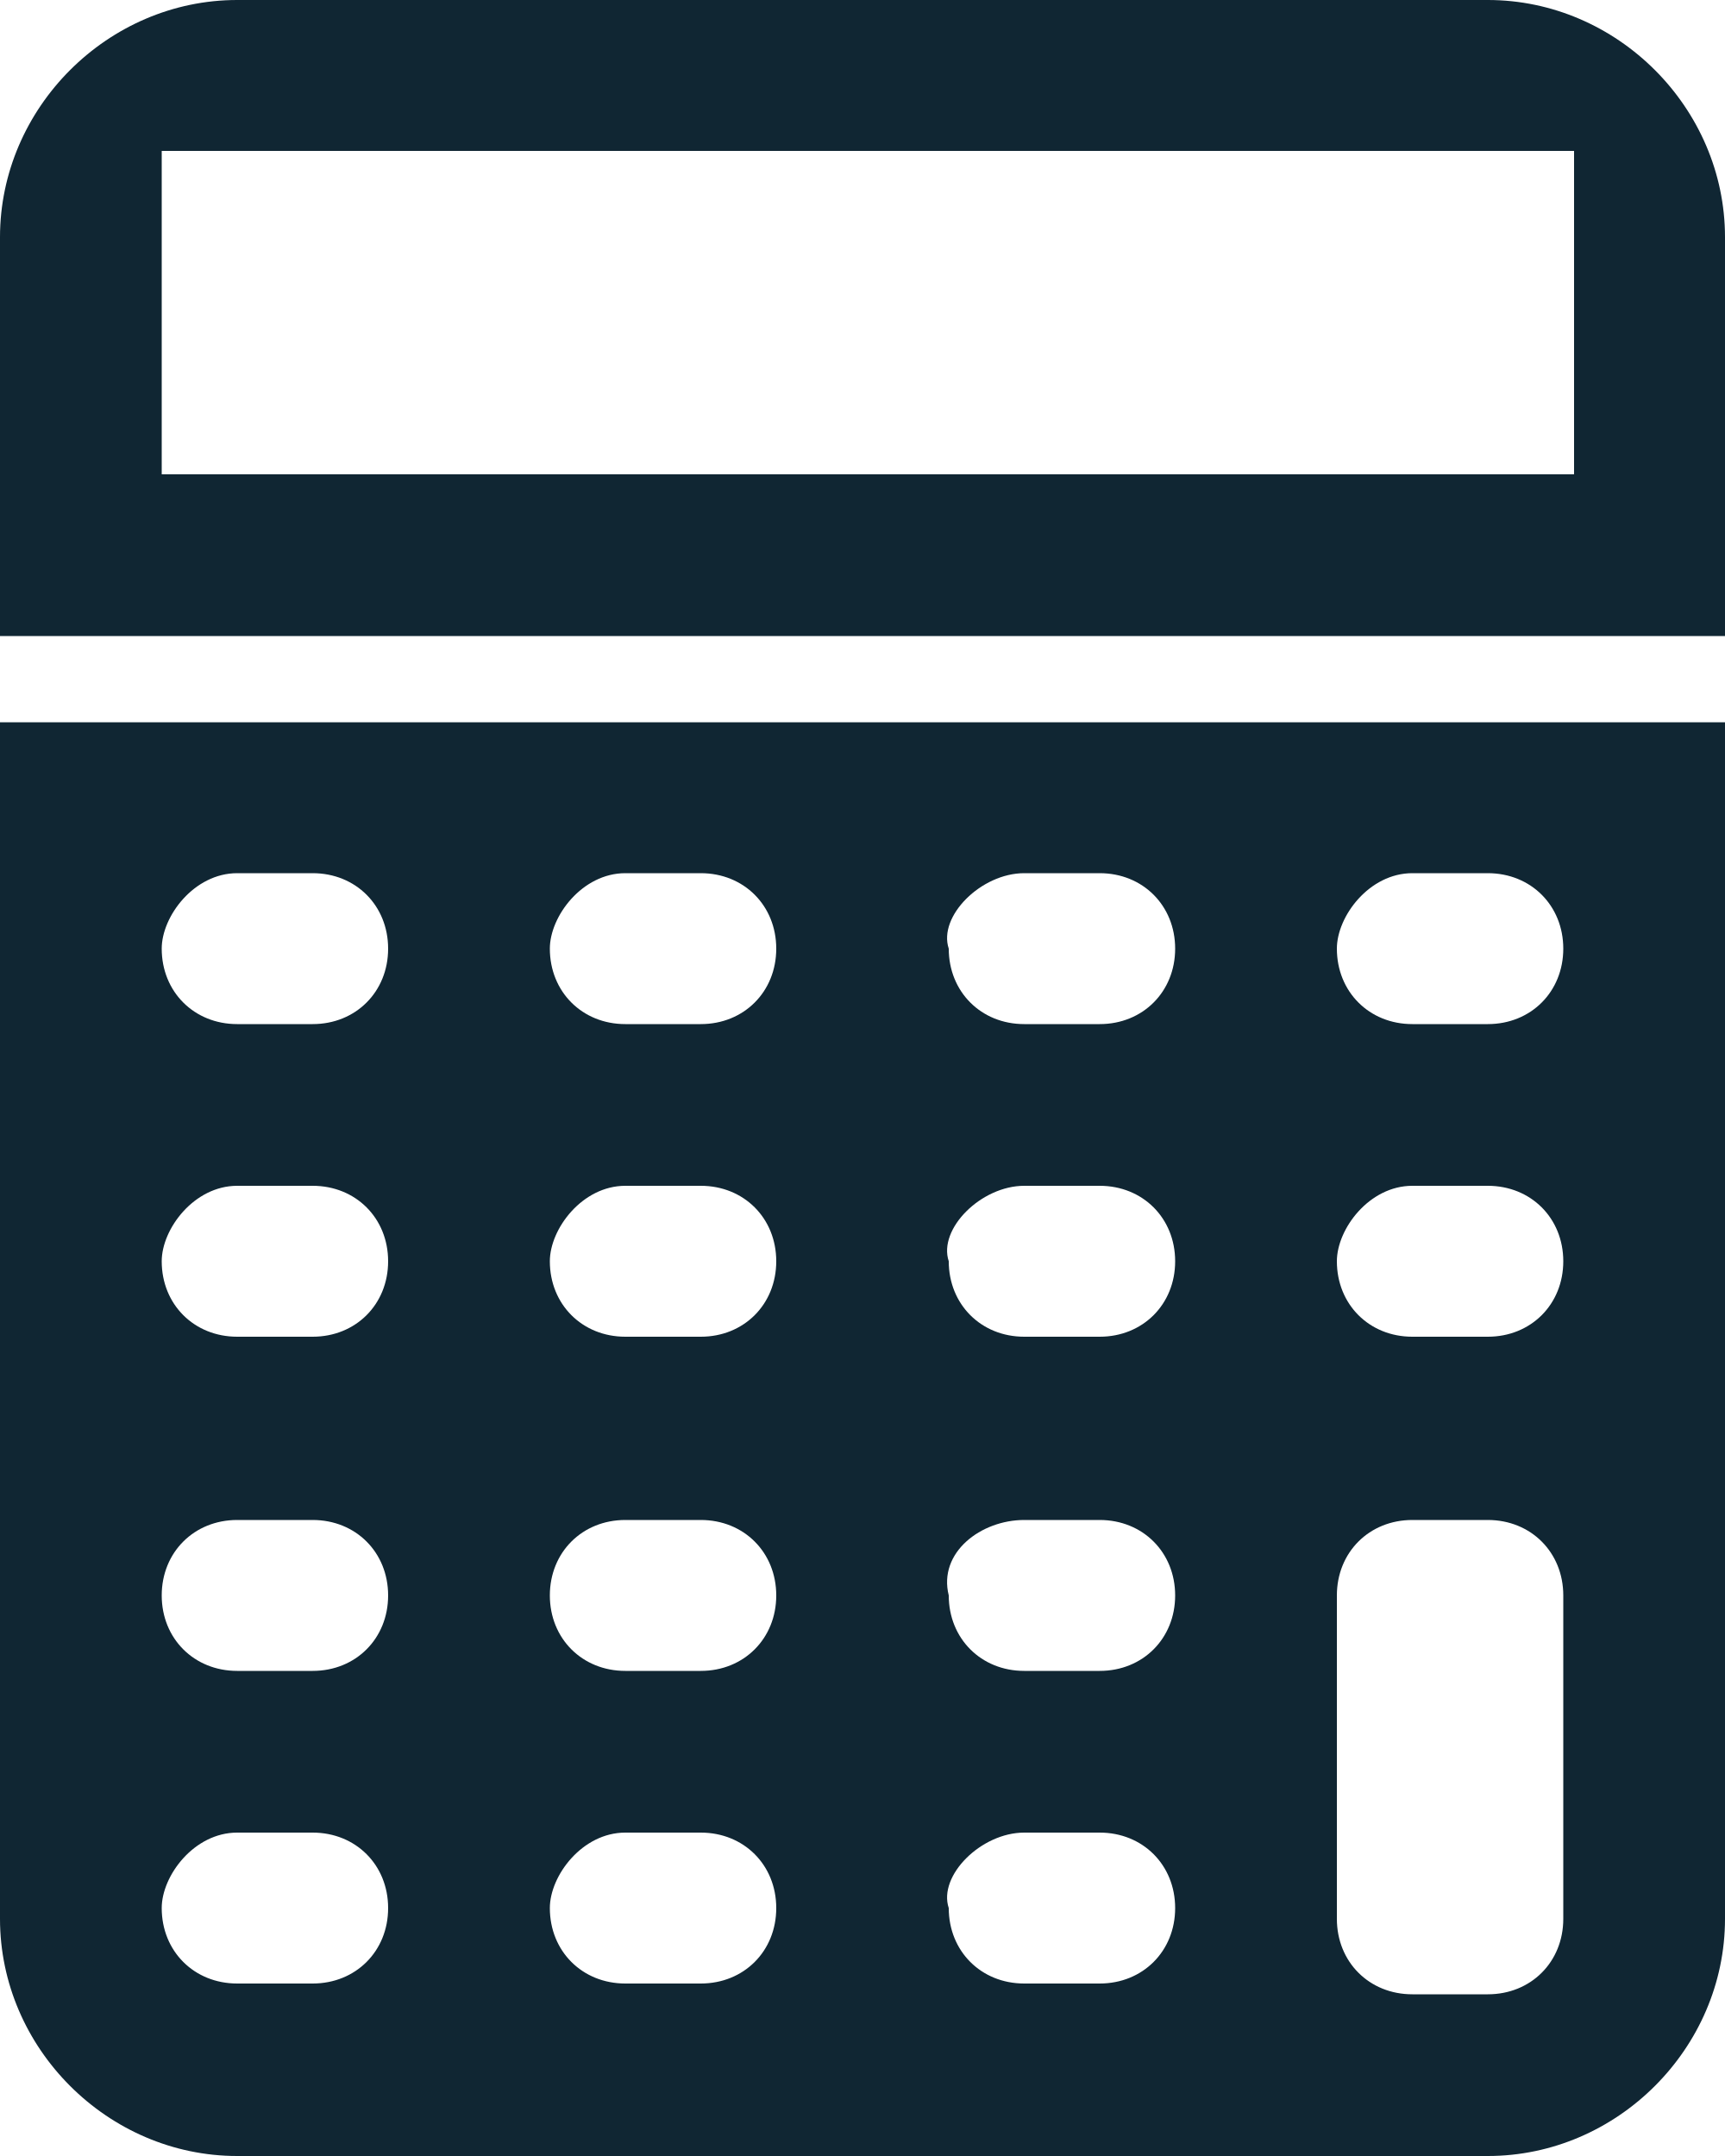
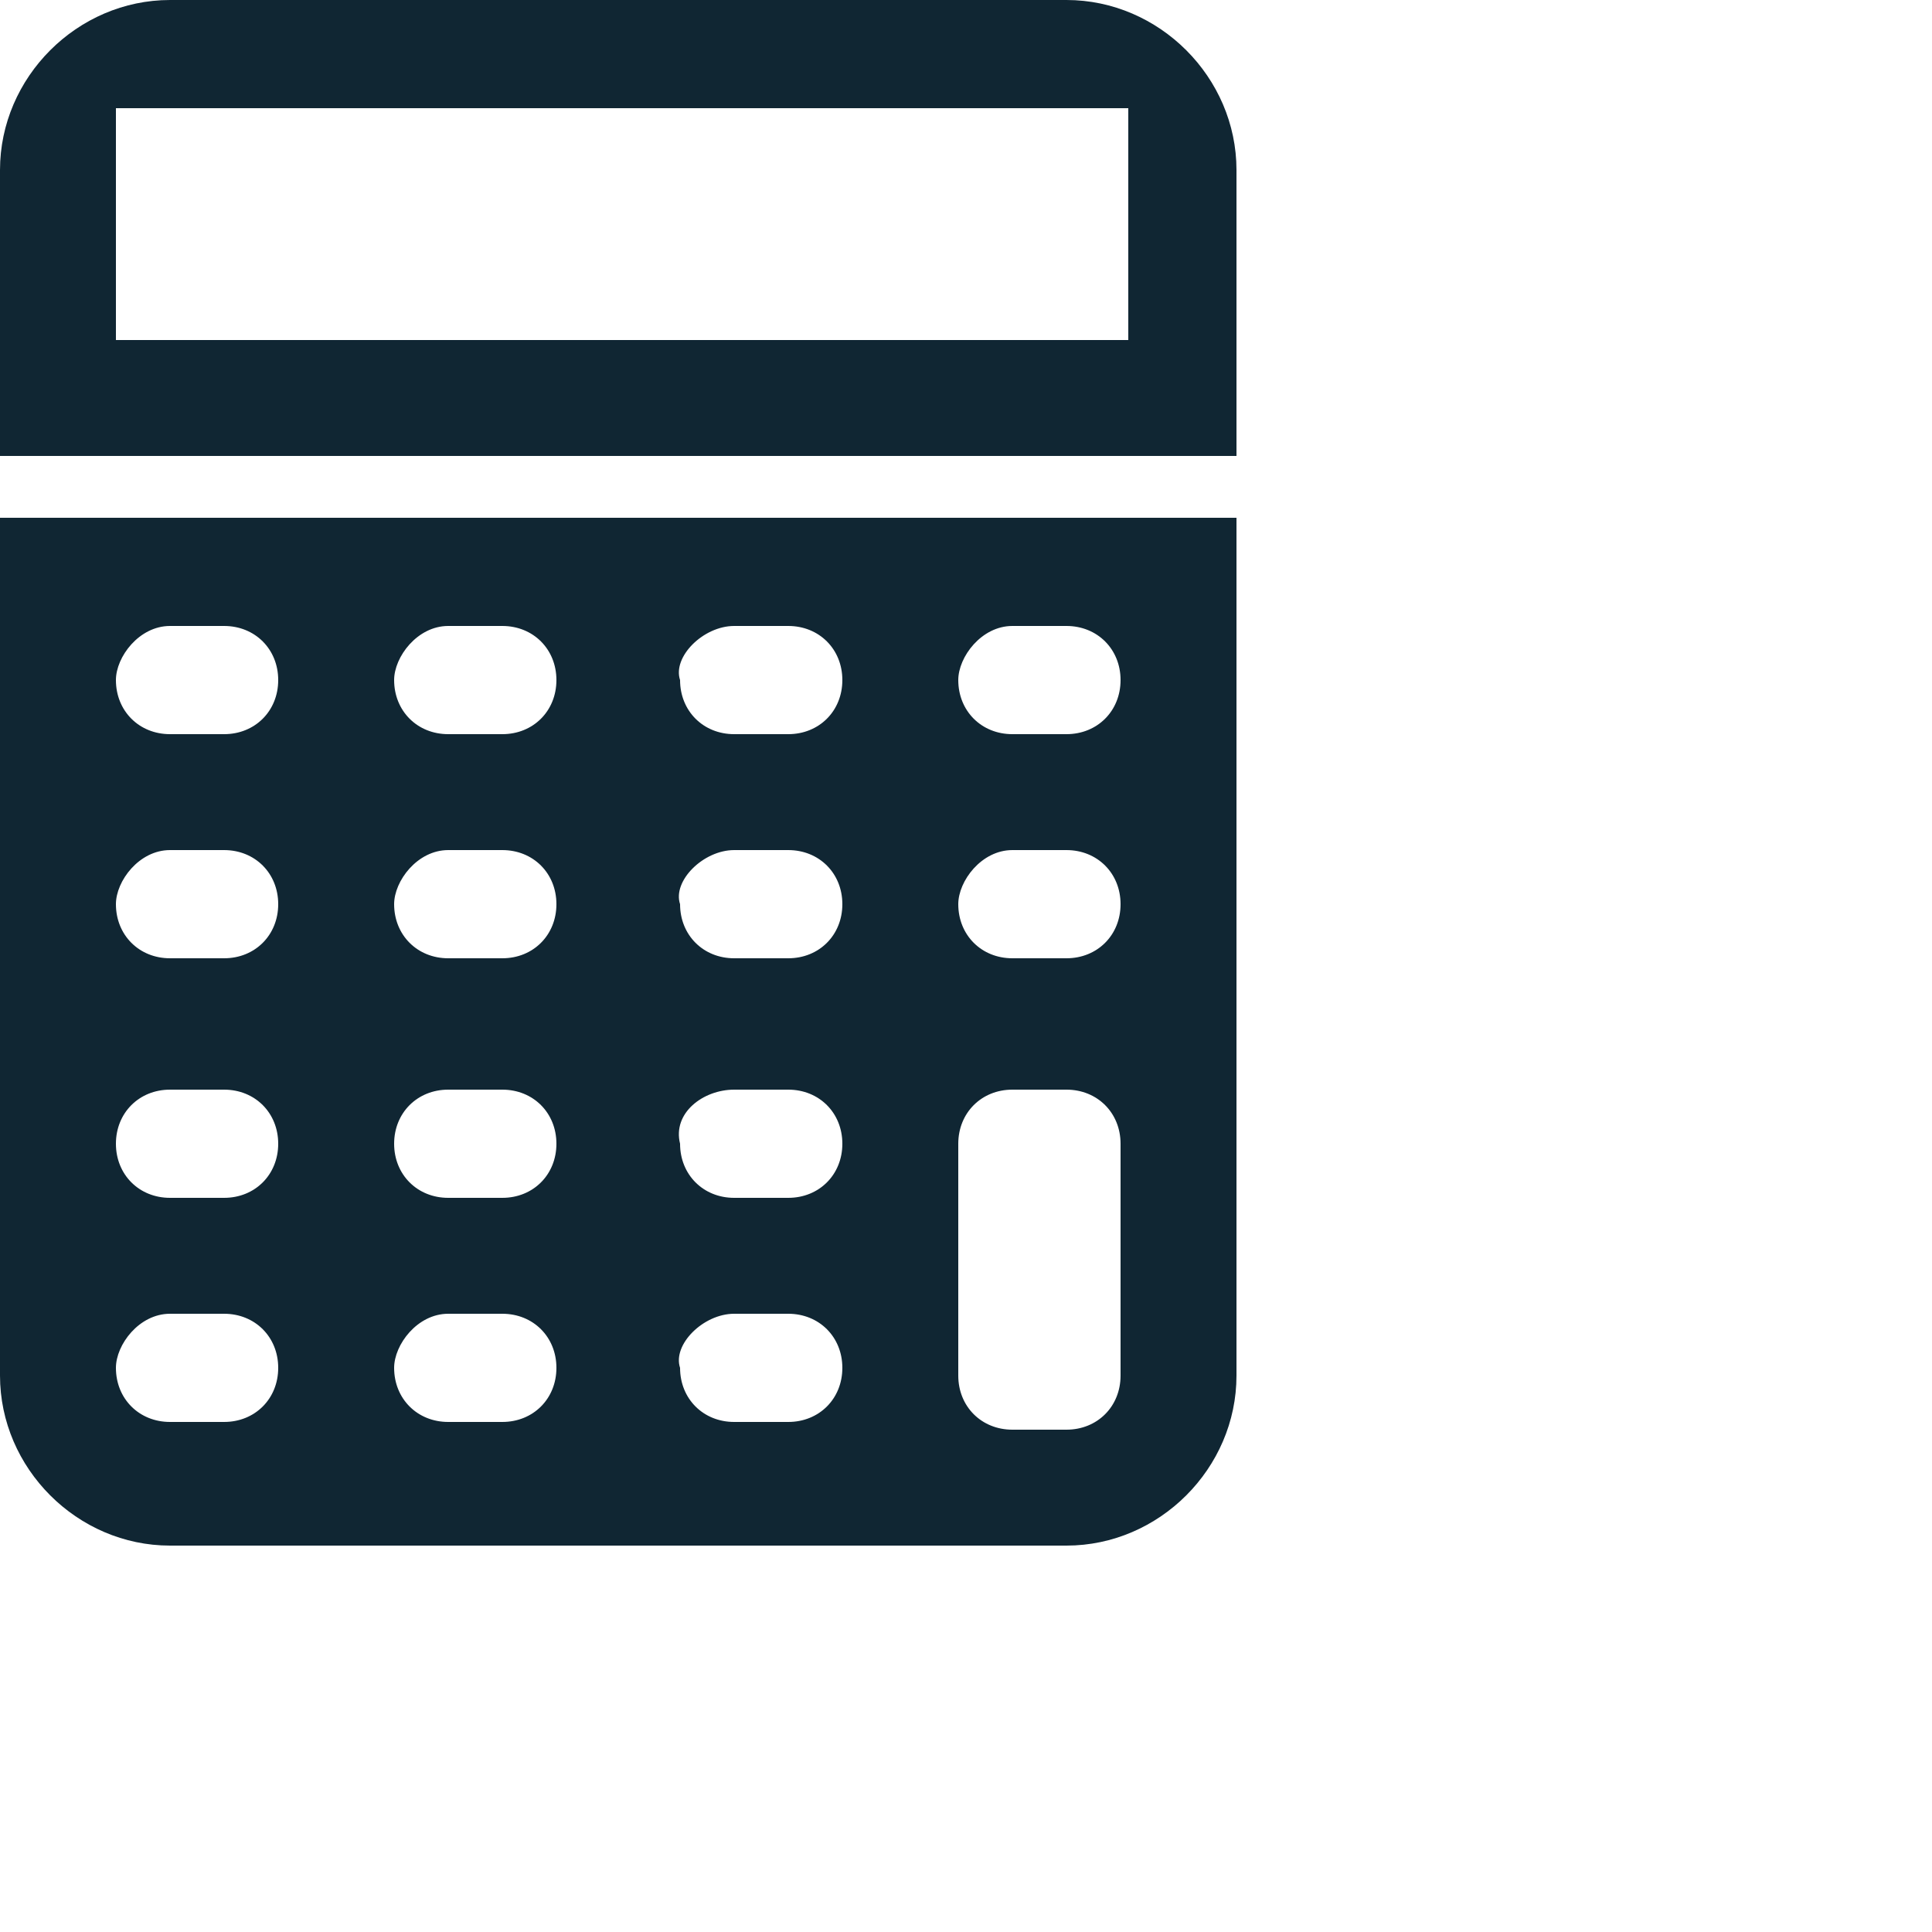
- <svg xmlns="http://www.w3.org/2000/svg" version="1.1" id="Layer_1" x="0px" y="0px" width="16px" height="20px" viewBox="0 0 16 20" enable-background="new 0 0 16 20" xml:space="preserve">
+ <svg xmlns="http://www.w3.org/2000/svg" width="25px" height="25px" viewBox="0 0 25 25">
  <g>
    <path fill="none" d="M13.1,12.5h0.7c0.4,0,0.7-0.3,0.7-0.7c0-0.4-0.3-0.7-0.7-0.7h-0.7c-0.4,0-0.7,0.3-0.7,0.7   C12.4,12.2,12.7,12.5,13.1,12.5z" />
    <path fill="none" d="M9.5,9.6h0.7c0.4,0,0.7-0.3,0.7-0.7c0-0.4-0.3-0.7-0.7-0.7H9.5c-0.4,0-0.7,0.3-0.7,0.7   C8.7,9.3,9.1,9.6,9.5,9.6z" />
    <path fill="none" d="M9.5,12.5h0.7c0.4,0,0.7-0.3,0.7-0.7c0-0.4-0.3-0.7-0.7-0.7H9.5c-0.4,0-0.7,0.3-0.7,0.7   C8.7,12.2,9.1,12.5,9.5,12.5z" />
    <path fill="none" d="M9.5,15.6h0.7c0.4,0,0.7-0.3,0.7-0.7c0-0.4-0.3-0.7-0.7-0.7H9.5c-0.4,0-0.7,0.3-0.7,0.7   C8.7,15.2,9.1,15.6,9.5,15.6z" />
    <path fill="none" d="M9.5,18.5h0.7c0.4,0,0.7-0.3,0.7-0.7c0-0.4-0.3-0.7-0.7-0.7H9.5c-0.4,0-0.7,0.3-0.7,0.7   C8.7,18.2,9.1,18.5,9.5,18.5z" />
    <path fill="none" d="M13.1,9.6h0.7c0.4,0,0.7-0.3,0.7-0.7c0-0.4-0.3-0.7-0.7-0.7h-0.7c-0.4,0-0.7,0.3-0.7,0.7   C12.4,9.3,12.7,9.6,13.1,9.6z" />
    <path fill="none" d="M5.8,9.6h0.7c0.4,0,0.7-0.3,0.7-0.7c0-0.4-0.3-0.7-0.7-0.7H5.8c-0.4,0-0.7,0.3-0.7,0.7   C5.1,9.3,5.4,9.6,5.8,9.6z" />
    <path fill="none" d="M13.1,18.5h0.7c0.4,0,0.7-0.3,0.7-0.7h-2.2C12.4,18.2,12.7,18.5,13.1,18.5z" />
    <path fill="none" d="M13.8,14.1h-0.7c-0.4,0-0.7,0.3-0.7,0.7h2.2C14.5,14.4,14.2,14.1,13.8,14.1z" />
    <path fill="none" d="M5.8,15.6h0.7c0.4,0,0.7-0.3,0.7-0.7c0-0.4-0.3-0.7-0.7-0.7H5.8c-0.4,0-0.7,0.3-0.7,0.7   C5.1,15.2,5.4,15.6,5.8,15.6z" />
    <path fill="none" d="M2.2,15.6h0.7c0.4,0,0.7-0.3,0.7-0.7c0-0.4-0.3-0.7-0.7-0.7H2.2c-0.4,0-0.7,0.3-0.7,0.7   C1.5,15.2,1.8,15.6,2.2,15.6z" />
    <rect x="1.5" y="1.5" fill="none" width="13.1" height="3" />
    <path fill="none" d="M2.2,18.5h0.7c0.4,0,0.7-0.3,0.7-0.7c0-0.4-0.3-0.7-0.7-0.7H2.2c-0.4,0-0.7,0.3-0.7,0.7   C1.5,18.2,1.8,18.5,2.2,18.5z" />
    <path fill="none" d="M2.2,12.5h0.7c0.4,0,0.7-0.3,0.7-0.7c0-0.4-0.3-0.7-0.7-0.7H2.2c-0.4,0-0.7,0.3-0.7,0.7   C1.5,12.2,1.8,12.5,2.2,12.5z" />
    <path fill="none" d="M5.8,18.5h0.7c0.4,0,0.7-0.3,0.7-0.7c0-0.4-0.3-0.7-0.7-0.7H5.8c-0.4,0-0.7,0.3-0.7,0.7   C5.1,18.2,5.4,18.5,5.8,18.5z" />
    <path fill="none" d="M2.2,9.6h0.7c0.4,0,0.7-0.3,0.7-0.7c0-0.4-0.3-0.7-0.7-0.7H2.2c-0.4,0-0.7,0.3-0.7,0.7   C1.5,9.3,1.8,9.6,2.2,9.6z" />
    <path fill="none" d="M5.8,12.5h0.7c0.4,0,0.7-0.3,0.7-0.7c0-0.4-0.3-0.7-0.7-0.7H5.8c-0.4,0-0.7,0.3-0.7,0.7   C5.1,12.2,5.4,12.5,5.8,12.5z" />
    <path fill="#102633" d="M0,17.8C0,19,1,20,2.2,20h11.6c1.2,0,2.2-1,2.2-2.2V6.7H0V17.8z M14.5,17.8c0,0.4-0.3,0.7-0.7,0.7h-0.7   c-0.4,0-0.7-0.3-0.7-0.7v-3c0-0.4,0.3-0.7,0.7-0.7h0.7c0.4,0,0.7,0.3,0.7,0.7V17.8z M13.1,8.1h0.7c0.4,0,0.7,0.3,0.7,0.7   c0,0.4-0.3,0.7-0.7,0.7h-0.7c-0.4,0-0.7-0.3-0.7-0.7C12.4,8.5,12.7,8.1,13.1,8.1z M13.1,11h0.7c0.4,0,0.7,0.3,0.7,0.7   c0,0.4-0.3,0.7-0.7,0.7h-0.7c-0.4,0-0.7-0.3-0.7-0.7C12.4,11.4,12.7,11,13.1,11z M9.5,8.1h0.7c0.4,0,0.7,0.3,0.7,0.7   c0,0.4-0.3,0.7-0.7,0.7H9.5c-0.4,0-0.7-0.3-0.7-0.7C8.7,8.5,9.1,8.1,9.5,8.1z M9.5,11h0.7c0.4,0,0.7,0.3,0.7,0.7   c0,0.4-0.3,0.7-0.7,0.7H9.5c-0.4,0-0.7-0.3-0.7-0.7C8.7,11.4,9.1,11,9.5,11z M9.5,14.1h0.7c0.4,0,0.7,0.3,0.7,0.7   c0,0.4-0.3,0.7-0.7,0.7H9.5c-0.4,0-0.7-0.3-0.7-0.7C8.7,14.4,9.1,14.1,9.5,14.1z M9.5,17h0.7c0.4,0,0.7,0.3,0.7,0.7   c0,0.4-0.3,0.7-0.7,0.7H9.5c-0.4,0-0.7-0.3-0.7-0.7C8.7,17.4,9.1,17,9.5,17z M5.8,8.1h0.7c0.4,0,0.7,0.3,0.7,0.7   c0,0.4-0.3,0.7-0.7,0.7H5.8c-0.4,0-0.7-0.3-0.7-0.7C5.1,8.5,5.4,8.1,5.8,8.1z M5.8,11h0.7c0.4,0,0.7,0.3,0.7,0.7   c0,0.4-0.3,0.7-0.7,0.7H5.8c-0.4,0-0.7-0.3-0.7-0.7C5.1,11.4,5.4,11,5.8,11z M5.8,14.1h0.7c0.4,0,0.7,0.3,0.7,0.7   c0,0.4-0.3,0.7-0.7,0.7H5.8c-0.4,0-0.7-0.3-0.7-0.7C5.1,14.4,5.4,14.1,5.8,14.1z M5.8,17h0.7c0.4,0,0.7,0.3,0.7,0.7   c0,0.4-0.3,0.7-0.7,0.7H5.8c-0.4,0-0.7-0.3-0.7-0.7C5.1,17.4,5.4,17,5.8,17z M2.2,8.1h0.7c0.4,0,0.7,0.3,0.7,0.7   c0,0.4-0.3,0.7-0.7,0.7H2.2c-0.4,0-0.7-0.3-0.7-0.7C1.5,8.5,1.8,8.1,2.2,8.1z M2.2,11h0.7c0.4,0,0.7,0.3,0.7,0.7   c0,0.4-0.3,0.7-0.7,0.7H2.2c-0.4,0-0.7-0.3-0.7-0.7C1.5,11.4,1.8,11,2.2,11z M2.2,14.1h0.7c0.4,0,0.7,0.3,0.7,0.7   c0,0.4-0.3,0.7-0.7,0.7H2.2c-0.4,0-0.7-0.3-0.7-0.7C1.5,14.4,1.8,14.1,2.2,14.1z M2.2,17h0.7c0.4,0,0.7,0.3,0.7,0.7   c0,0.4-0.3,0.7-0.7,0.7H2.2c-0.4,0-0.7-0.3-0.7-0.7C1.5,17.4,1.8,17,2.2,17z" />
    <path fill="#102633" d="M13.8,0H2.2C1,0,0,1,0,2.2v3.7h16V2.2C16,1,15,0,13.8,0z M14.5,4.4H1.5v-3h13.1V4.4z" />
  </g>
</svg>
